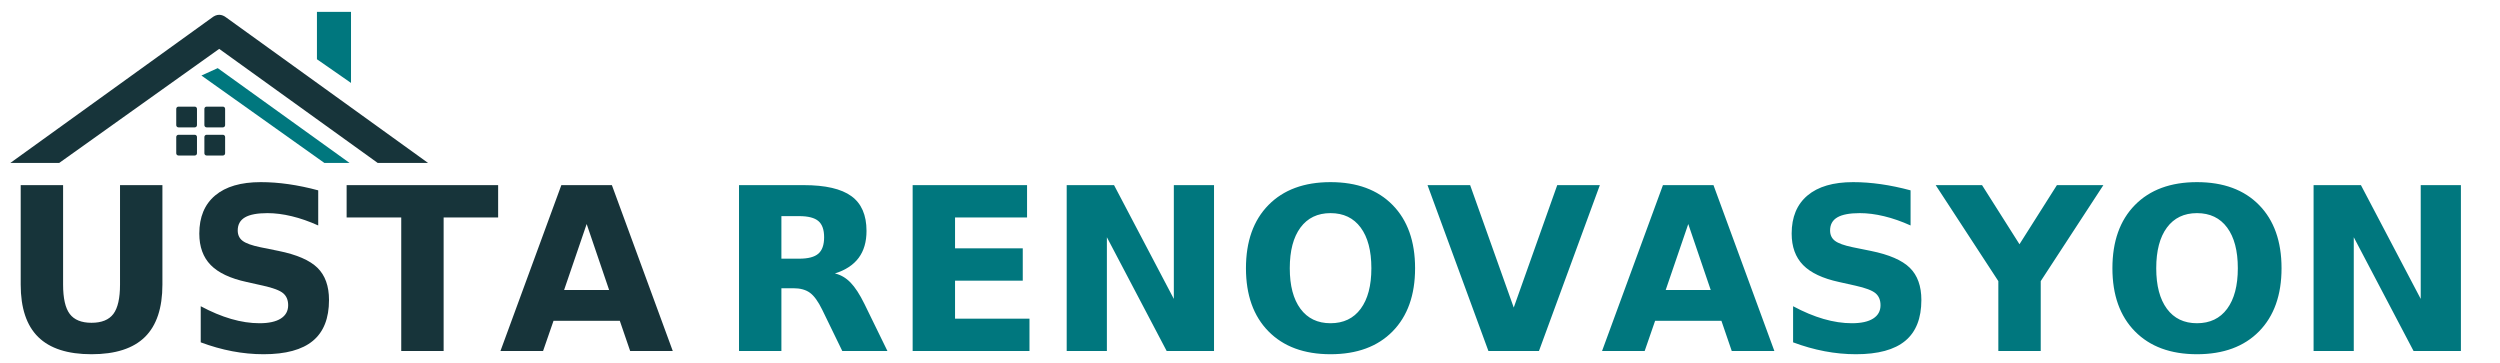
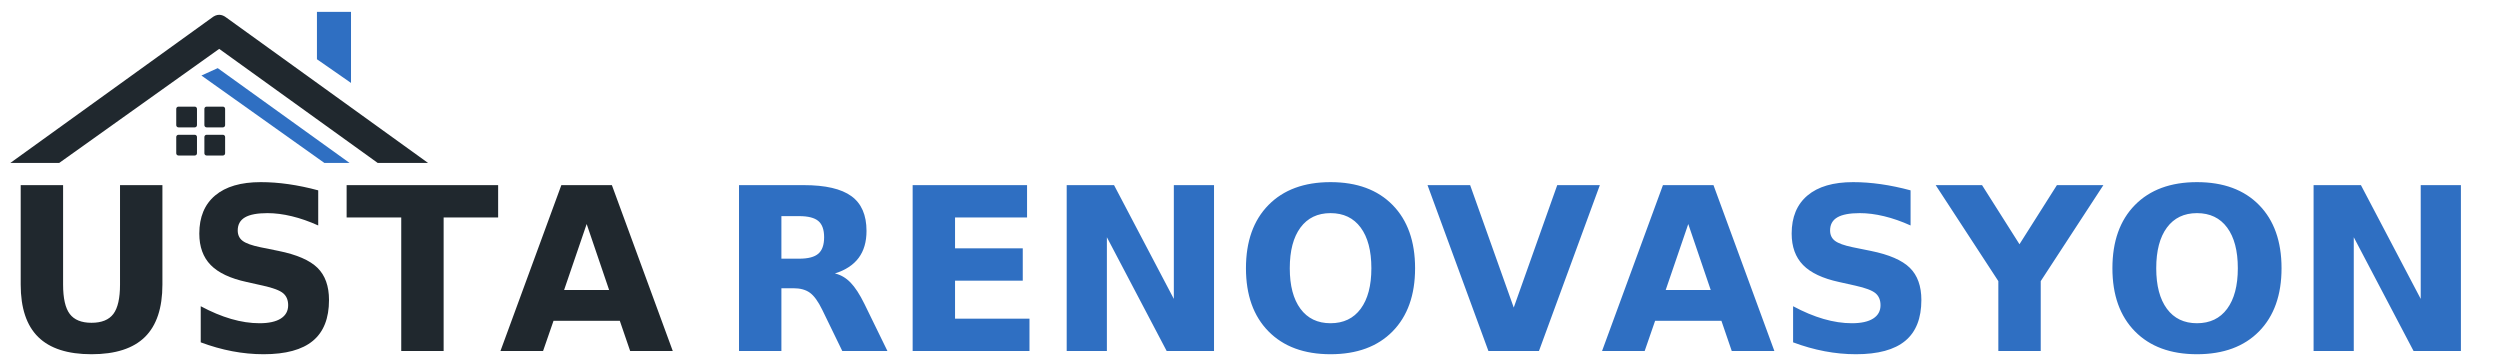
<svg xmlns="http://www.w3.org/2000/svg" viewBox="0 0 1688 245" width="1688" height="245" role="img" aria-labelledby="brand-title">
-   <path fill="#00777E" d="M214 8h23v48l-23-16z" />
-   <path fill="#17343A" d="M7 110 143 12q5-4 10 0l136 98h-34L148 33 40 110z" />
-   <path fill="#00777E" d="m147 46 89 64h-17l-83-59z" />
-   <g fill="#17343A">
+   <path fill="#2F6FC2" d="M214 8h23v48l-23-16z" />
+   <path fill="#20282E" d="M7 110 143 12q5-4 10 0l136 98h-34L148 33 40 110z" />
+   <path fill="#2F6FC2" d="m147 46 89 64h-17l-83-59z" />
+   <g fill="#20282E">
    <rect x="119" y="72" width="14" height="14" rx="1.5" />
    <rect x="138" y="72" width="14" height="14" rx="1.5" />
    <rect x="119" y="91" width="14" height="14" rx="1.5" />
    <rect x="138" y="91" width="14" height="14" rx="1.5" />
  </g>
-   <path fill="#17343A" d="M13.977 125.0H42.6V192.14Q42.6 206.018 47.098 211.982Q51.596 217.946 61.782 217.946Q72.042 217.946 76.54 211.982Q81.038 206.018 81.038 192.14V125.0H109.661V192.14Q109.661 215.92 97.84 227.548Q86.019 239.175 61.782 239.175Q37.619 239.175 25.798 227.548Q13.977 215.92 13.977 192.14ZM214.861 128.526V152.231Q205.717 148.105 197.018 146.005Q188.319 143.904 180.587 143.904Q170.328 143.904 165.421 146.755Q160.514 149.605 160.514 155.607Q160.514 160.108 163.822 162.621Q167.131 165.134 175.829 166.934L188.022 169.41Q206.534 173.161 214.341 180.812Q222.147 188.464 222.147 202.567Q222.147 221.096 211.255 230.136Q200.364 239.175 177.985 239.175Q167.428 239.175 156.797 237.15Q146.165 235.125 135.533 231.149V206.768Q146.165 212.47 156.09 215.358Q166.016 218.246 175.234 218.246Q184.602 218.246 189.583 215.095Q194.565 211.944 194.565 206.093Q194.565 200.842 191.182 197.991Q187.799 195.141 177.688 192.89L166.61 190.415Q149.957 186.814 142.262 178.937Q134.567 171.06 134.567 157.707Q134.567 140.979 145.273 131.977Q155.979 122.975 176.052 122.975Q185.197 122.975 194.862 124.362Q204.527 125.75 214.861 128.526ZM234.042 125.0H336.343V146.83H299.542V237.0H270.918V146.83H234.042ZM418.496 216.595H373.739L366.676 237.0H337.904L379.018 125.0H413.143L454.257 237.0H425.484ZM380.877 195.816H411.284L396.118 151.256Z" />
-   <path fill="#00777E" d="M539.645 174.661Q548.641 174.661 552.544 171.285Q556.447 167.91 556.447 160.183Q556.447 152.531 552.544 149.23Q548.641 145.93 539.645 145.93H527.6V174.661ZM527.6 194.616V237.0H498.977V125.0H542.693Q564.625 125.0 574.848 132.427Q585.07 139.853 585.07 155.907Q585.07 167.009 579.754 174.136Q574.439 181.263 563.733 184.638Q569.606 185.989 574.253 190.752Q578.9 195.516 583.658 205.193L599.196 237.0H568.714L555.183 209.169Q551.094 200.767 546.893 197.691Q542.693 194.616 535.704 194.616ZM616.221 125.0H693.467V146.83H644.845V167.685H690.568V189.514H644.845V215.17H695.103V237.0H616.221ZM720.232 125.0H752.201L792.571 201.817V125.0H819.708V237.0H787.739L747.368 160.183V237.0H720.232ZM898.366 143.904Q885.281 143.904 878.069 153.656Q870.858 163.409 870.858 181.113Q870.858 198.741 878.069 208.494Q885.281 218.246 898.366 218.246Q911.525 218.246 918.737 208.494Q925.949 198.741 925.949 181.113Q925.949 163.409 918.737 153.656Q911.525 143.904 898.366 143.904ZM898.366 122.975Q925.131 122.975 940.297 138.428Q955.464 153.881 955.464 181.113Q955.464 208.269 940.297 223.722Q925.131 239.175 898.366 239.175Q871.676 239.175 856.472 223.722Q841.268 208.269 841.268 181.113Q841.268 153.881 856.472 138.428Q871.676 122.975 898.366 122.975ZM963.865 125.0H992.637L1022.078 207.668L1051.445 125.0H1080.217L1039.104 237.0H1004.979ZM1162.296 216.595H1117.539L1110.476 237.0H1081.704L1122.818 125.0H1156.943L1198.056 237.0H1169.284ZM1124.676 195.816H1155.084L1139.917 151.256ZM1290.023 128.526V152.231Q1280.878 148.105 1272.18 146.005Q1263.481 143.904 1255.749 143.904Q1245.489 143.904 1240.583 146.755Q1235.676 149.605 1235.676 155.607Q1235.676 160.108 1238.984 162.621Q1242.292 165.134 1250.991 166.934L1263.184 169.41Q1281.696 173.161 1289.502 180.812Q1297.309 188.464 1297.309 202.567Q1297.309 221.096 1286.417 230.136Q1275.525 239.175 1253.147 239.175Q1242.59 239.175 1231.958 237.15Q1221.327 235.125 1210.695 231.149V206.768Q1221.327 212.47 1231.252 215.358Q1241.177 218.246 1250.396 218.246Q1259.764 218.246 1264.745 215.095Q1269.726 211.944 1269.726 206.093Q1269.726 200.842 1266.344 197.991Q1262.961 195.141 1252.85 192.89L1241.772 190.415Q1225.118 186.814 1217.424 178.937Q1209.729 171.06 1209.729 157.707Q1209.729 140.979 1220.435 131.977Q1231.141 122.975 1251.214 122.975Q1260.359 122.975 1270.024 124.362Q1279.689 125.75 1290.023 128.526ZM1306.974 125.0H1338.274L1363.551 164.909L1388.829 125.0H1420.203L1377.9 189.814V237.0H1349.277V189.814ZM1483.398 143.904Q1470.313 143.904 1463.101 153.656Q1455.89 163.409 1455.89 181.113Q1455.89 198.741 1463.101 208.494Q1470.313 218.246 1483.398 218.246Q1496.557 218.246 1503.769 208.494Q1510.98 198.741 1510.98 181.113Q1510.98 163.409 1503.769 153.656Q1496.557 143.904 1483.398 143.904ZM1483.398 122.975Q1510.163 122.975 1525.329 138.428Q1540.496 153.881 1540.496 181.113Q1540.496 208.269 1525.329 223.722Q1510.163 239.175 1483.398 239.175Q1456.708 239.175 1441.504 223.722Q1426.3 208.269 1426.3 181.113Q1426.3 153.881 1441.504 138.428Q1456.708 122.975 1483.398 122.975ZM1562.131 125.0H1594.1L1634.47 201.817V125.0H1661.606V237.0H1629.637L1589.267 160.183V237.0H1562.131Z" />
+   <path fill="#20282E" d="M13.977 125.0H42.6V192.14Q42.6 206.018 47.098 211.982Q51.596 217.946 61.782 217.946Q72.042 217.946 76.54 211.982Q81.038 206.018 81.038 192.14V125.0H109.661V192.14Q109.661 215.92 97.84 227.548Q86.019 239.175 61.782 239.175Q37.619 239.175 25.798 227.548Q13.977 215.92 13.977 192.14ZM214.861 128.526V152.231Q205.717 148.105 197.018 146.005Q188.319 143.904 180.587 143.904Q170.328 143.904 165.421 146.755Q160.514 149.605 160.514 155.607Q160.514 160.108 163.822 162.621Q167.131 165.134 175.829 166.934L188.022 169.41Q206.534 173.161 214.341 180.812Q222.147 188.464 222.147 202.567Q222.147 221.096 211.255 230.136Q200.364 239.175 177.985 239.175Q167.428 239.175 156.797 237.15Q146.165 235.125 135.533 231.149V206.768Q146.165 212.47 156.09 215.358Q166.016 218.246 175.234 218.246Q184.602 218.246 189.583 215.095Q194.565 211.944 194.565 206.093Q194.565 200.842 191.182 197.991Q187.799 195.141 177.688 192.89L166.61 190.415Q149.957 186.814 142.262 178.937Q134.567 171.06 134.567 157.707Q134.567 140.979 145.273 131.977Q155.979 122.975 176.052 122.975Q185.197 122.975 194.862 124.362Q204.527 125.75 214.861 128.526ZM234.042 125.0H336.343V146.83H299.542V237.0H270.918V146.83H234.042ZM418.496 216.595H373.739L366.676 237.0H337.904L379.018 125.0H413.143L454.257 237.0H425.484ZM380.877 195.816H411.284L396.118 151.256Z" />
+   <path fill="#2F6FC2" d="M539.645 174.661Q548.641 174.661 552.544 171.285Q556.447 167.91 556.447 160.183Q556.447 152.531 552.544 149.23Q548.641 145.93 539.645 145.93H527.6V174.661ZM527.6 194.616V237.0H498.977V125.0H542.693Q564.625 125.0 574.848 132.427Q585.07 139.853 585.07 155.907Q585.07 167.009 579.754 174.136Q574.439 181.263 563.733 184.638Q569.606 185.989 574.253 190.752Q578.9 195.516 583.658 205.193L599.196 237.0H568.714L555.183 209.169Q551.094 200.767 546.893 197.691Q542.693 194.616 535.704 194.616ZM616.221 125.0H693.467V146.83H644.845V167.685H690.568V189.514H644.845V215.17H695.103V237.0H616.221ZM720.232 125.0H752.201L792.571 201.817V125.0H819.708V237.0H787.739L747.368 160.183V237.0H720.232ZM898.366 143.904Q885.281 143.904 878.069 153.656Q870.858 163.409 870.858 181.113Q870.858 198.741 878.069 208.494Q885.281 218.246 898.366 218.246Q911.525 218.246 918.737 208.494Q925.949 198.741 925.949 181.113Q925.949 163.409 918.737 153.656Q911.525 143.904 898.366 143.904ZM898.366 122.975Q925.131 122.975 940.297 138.428Q955.464 153.881 955.464 181.113Q955.464 208.269 940.297 223.722Q925.131 239.175 898.366 239.175Q871.676 239.175 856.472 223.722Q841.268 208.269 841.268 181.113Q841.268 153.881 856.472 138.428Q871.676 122.975 898.366 122.975ZM963.865 125.0H992.637L1022.078 207.668L1051.445 125.0H1080.217L1039.104 237.0H1004.979ZM1162.296 216.595H1117.539L1110.476 237.0H1081.704L1122.818 125.0H1156.943L1198.056 237.0H1169.284ZM1124.676 195.816H1155.084L1139.917 151.256ZM1290.023 128.526V152.231Q1280.878 148.105 1272.18 146.005Q1263.481 143.904 1255.749 143.904Q1245.489 143.904 1240.583 146.755Q1235.676 149.605 1235.676 155.607Q1235.676 160.108 1238.984 162.621Q1242.292 165.134 1250.991 166.934L1263.184 169.41Q1281.696 173.161 1289.502 180.812Q1297.309 188.464 1297.309 202.567Q1297.309 221.096 1286.417 230.136Q1275.525 239.175 1253.147 239.175Q1242.59 239.175 1231.958 237.15Q1221.327 235.125 1210.695 231.149V206.768Q1221.327 212.47 1231.252 215.358Q1241.177 218.246 1250.396 218.246Q1259.764 218.246 1264.745 215.095Q1269.726 211.944 1269.726 206.093Q1269.726 200.842 1266.344 197.991Q1262.961 195.141 1252.85 192.89L1241.772 190.415Q1225.118 186.814 1217.424 178.937Q1209.729 171.06 1209.729 157.707Q1209.729 140.979 1220.435 131.977Q1231.141 122.975 1251.214 122.975Q1260.359 122.975 1270.024 124.362Q1279.689 125.75 1290.023 128.526ZM1306.974 125.0H1338.274L1363.551 164.909L1388.829 125.0H1420.203L1377.9 189.814V237.0H1349.277V189.814ZM1483.398 143.904Q1470.313 143.904 1463.101 153.656Q1455.89 163.409 1455.89 181.113Q1455.89 198.741 1463.101 208.494Q1470.313 218.246 1483.398 218.246Q1496.557 218.246 1503.769 208.494Q1510.98 198.741 1510.98 181.113Q1510.98 163.409 1503.769 153.656Q1496.557 143.904 1483.398 143.904ZM1483.398 122.975Q1510.163 122.975 1525.329 138.428Q1540.496 153.881 1540.496 181.113Q1540.496 208.269 1525.329 223.722Q1510.163 239.175 1483.398 239.175Q1456.708 239.175 1441.504 223.722Q1426.3 208.269 1426.3 181.113Q1426.3 153.881 1441.504 138.428Q1456.708 122.975 1483.398 122.975ZM1562.131 125.0H1594.1L1634.47 201.817V125.0H1661.606V237.0H1629.637L1589.267 160.183V237.0H1562.131Z" />
</svg>
